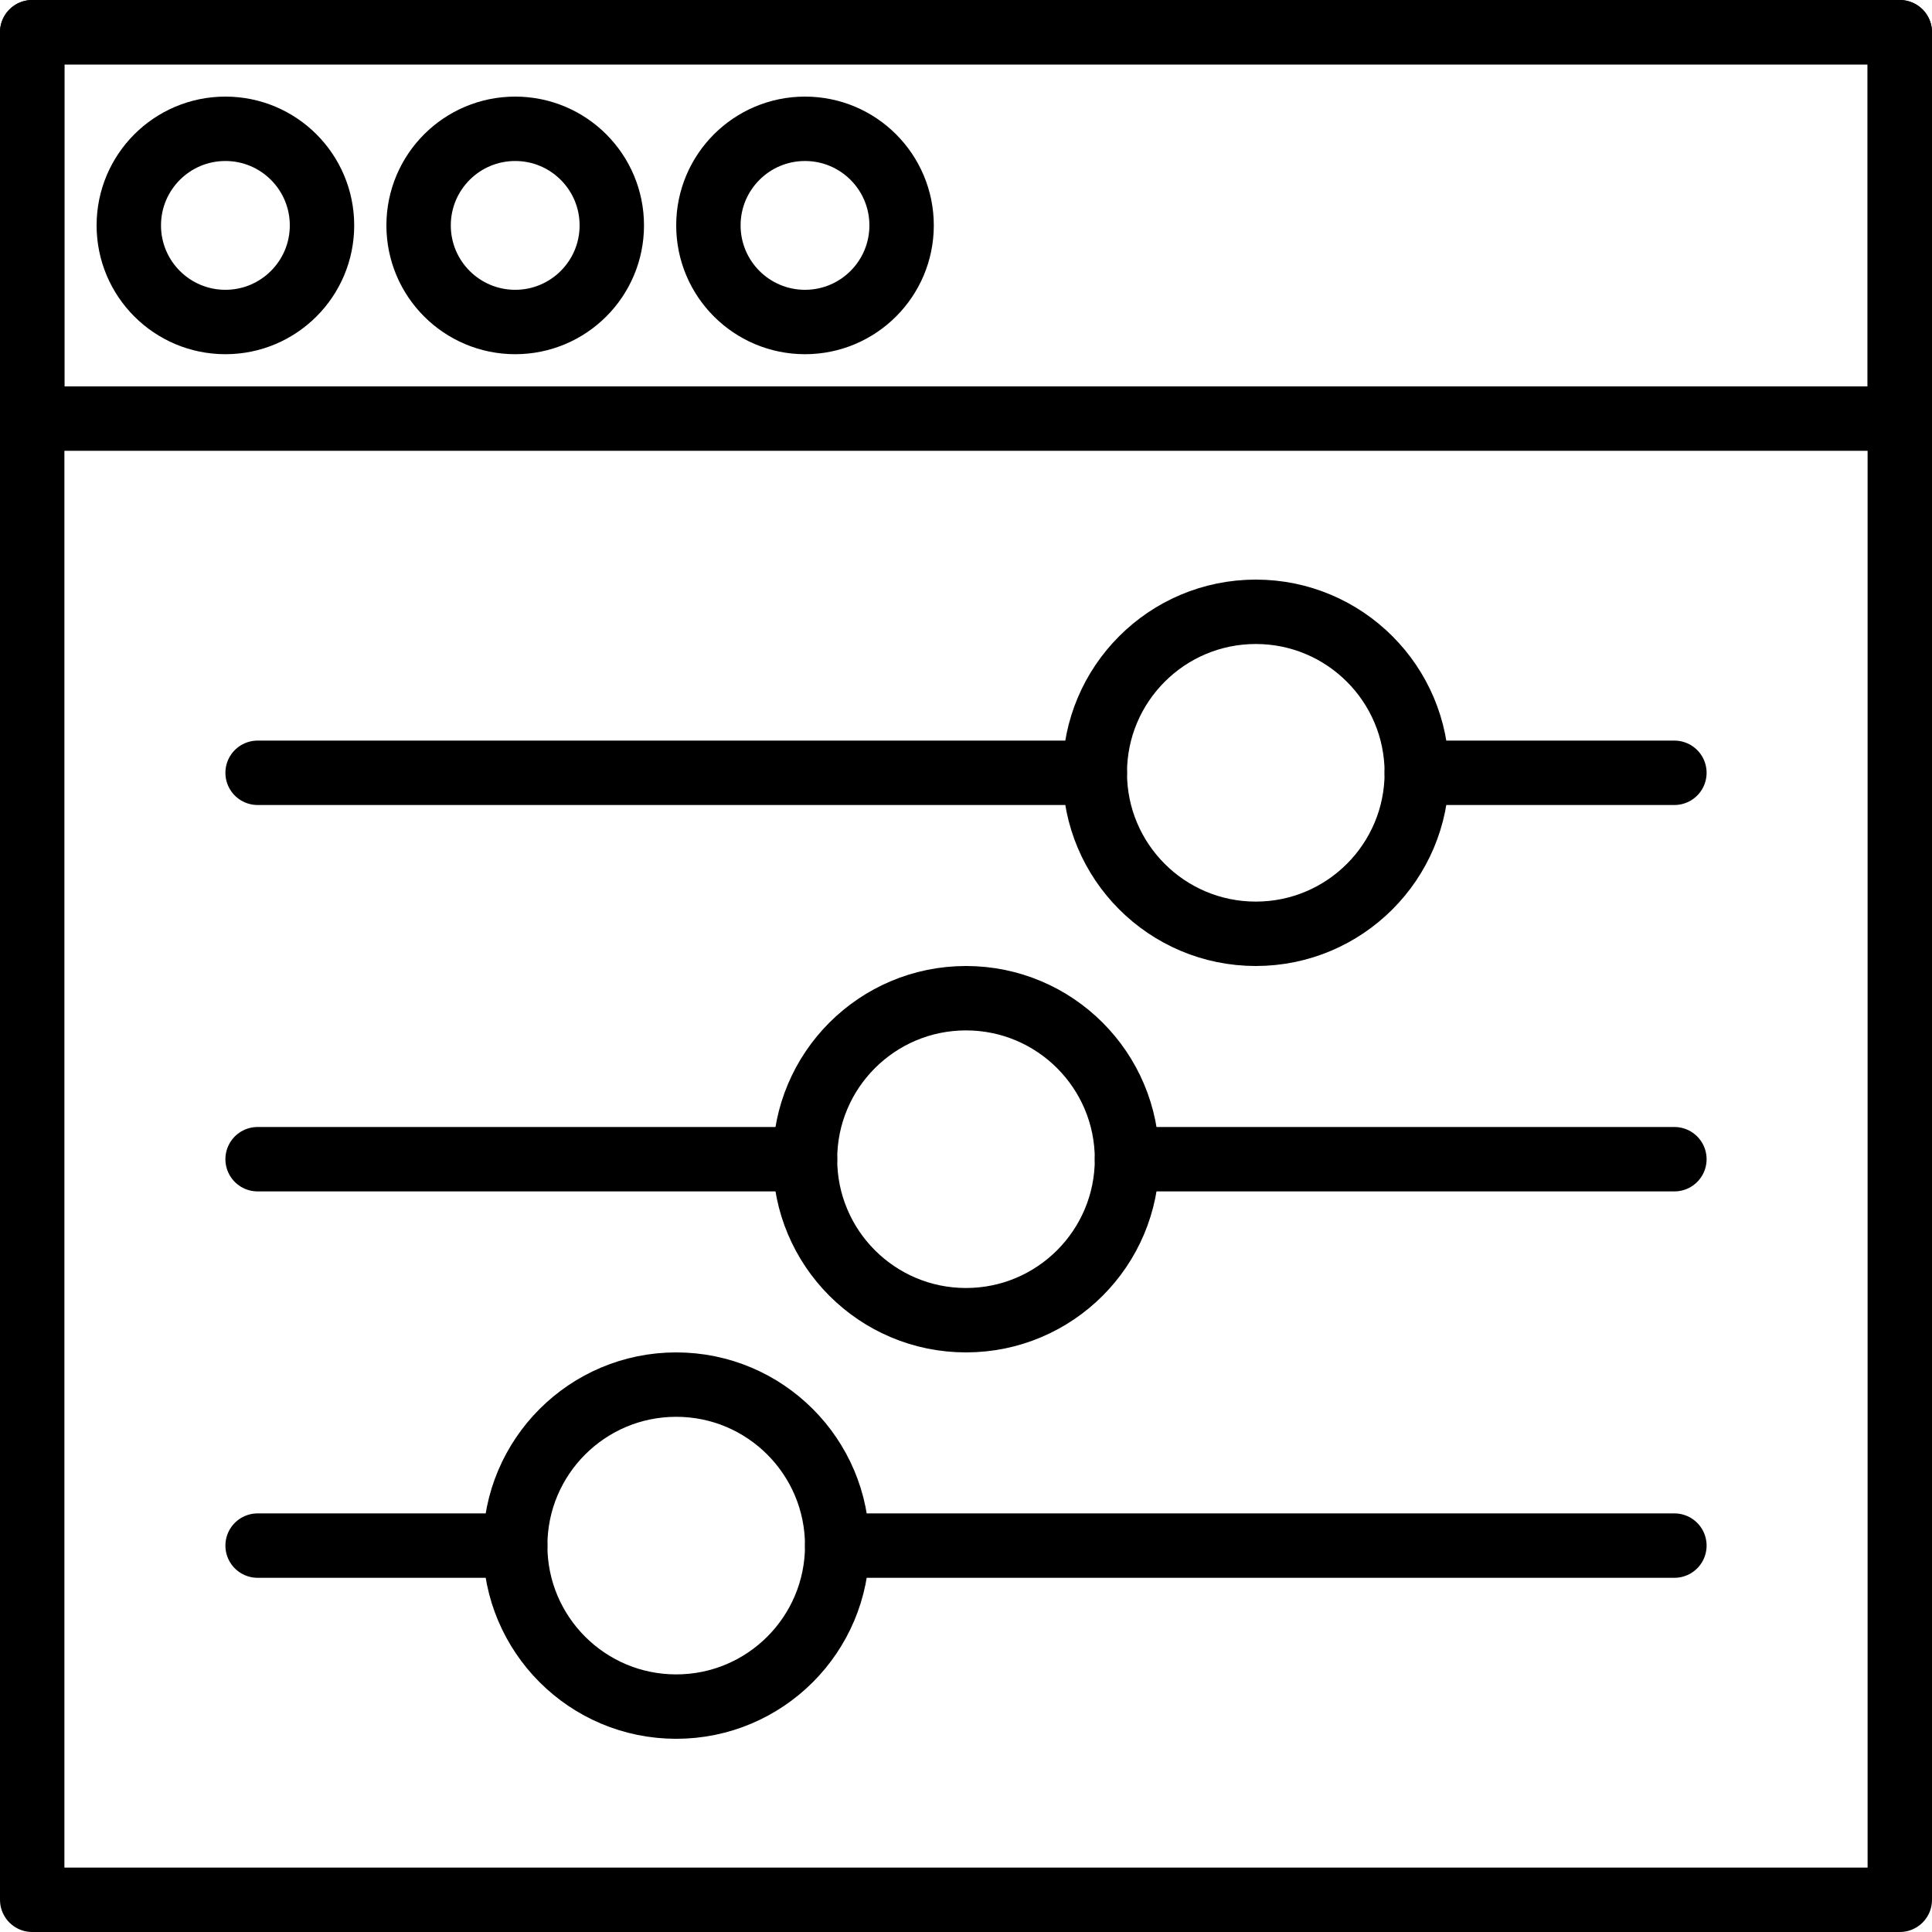
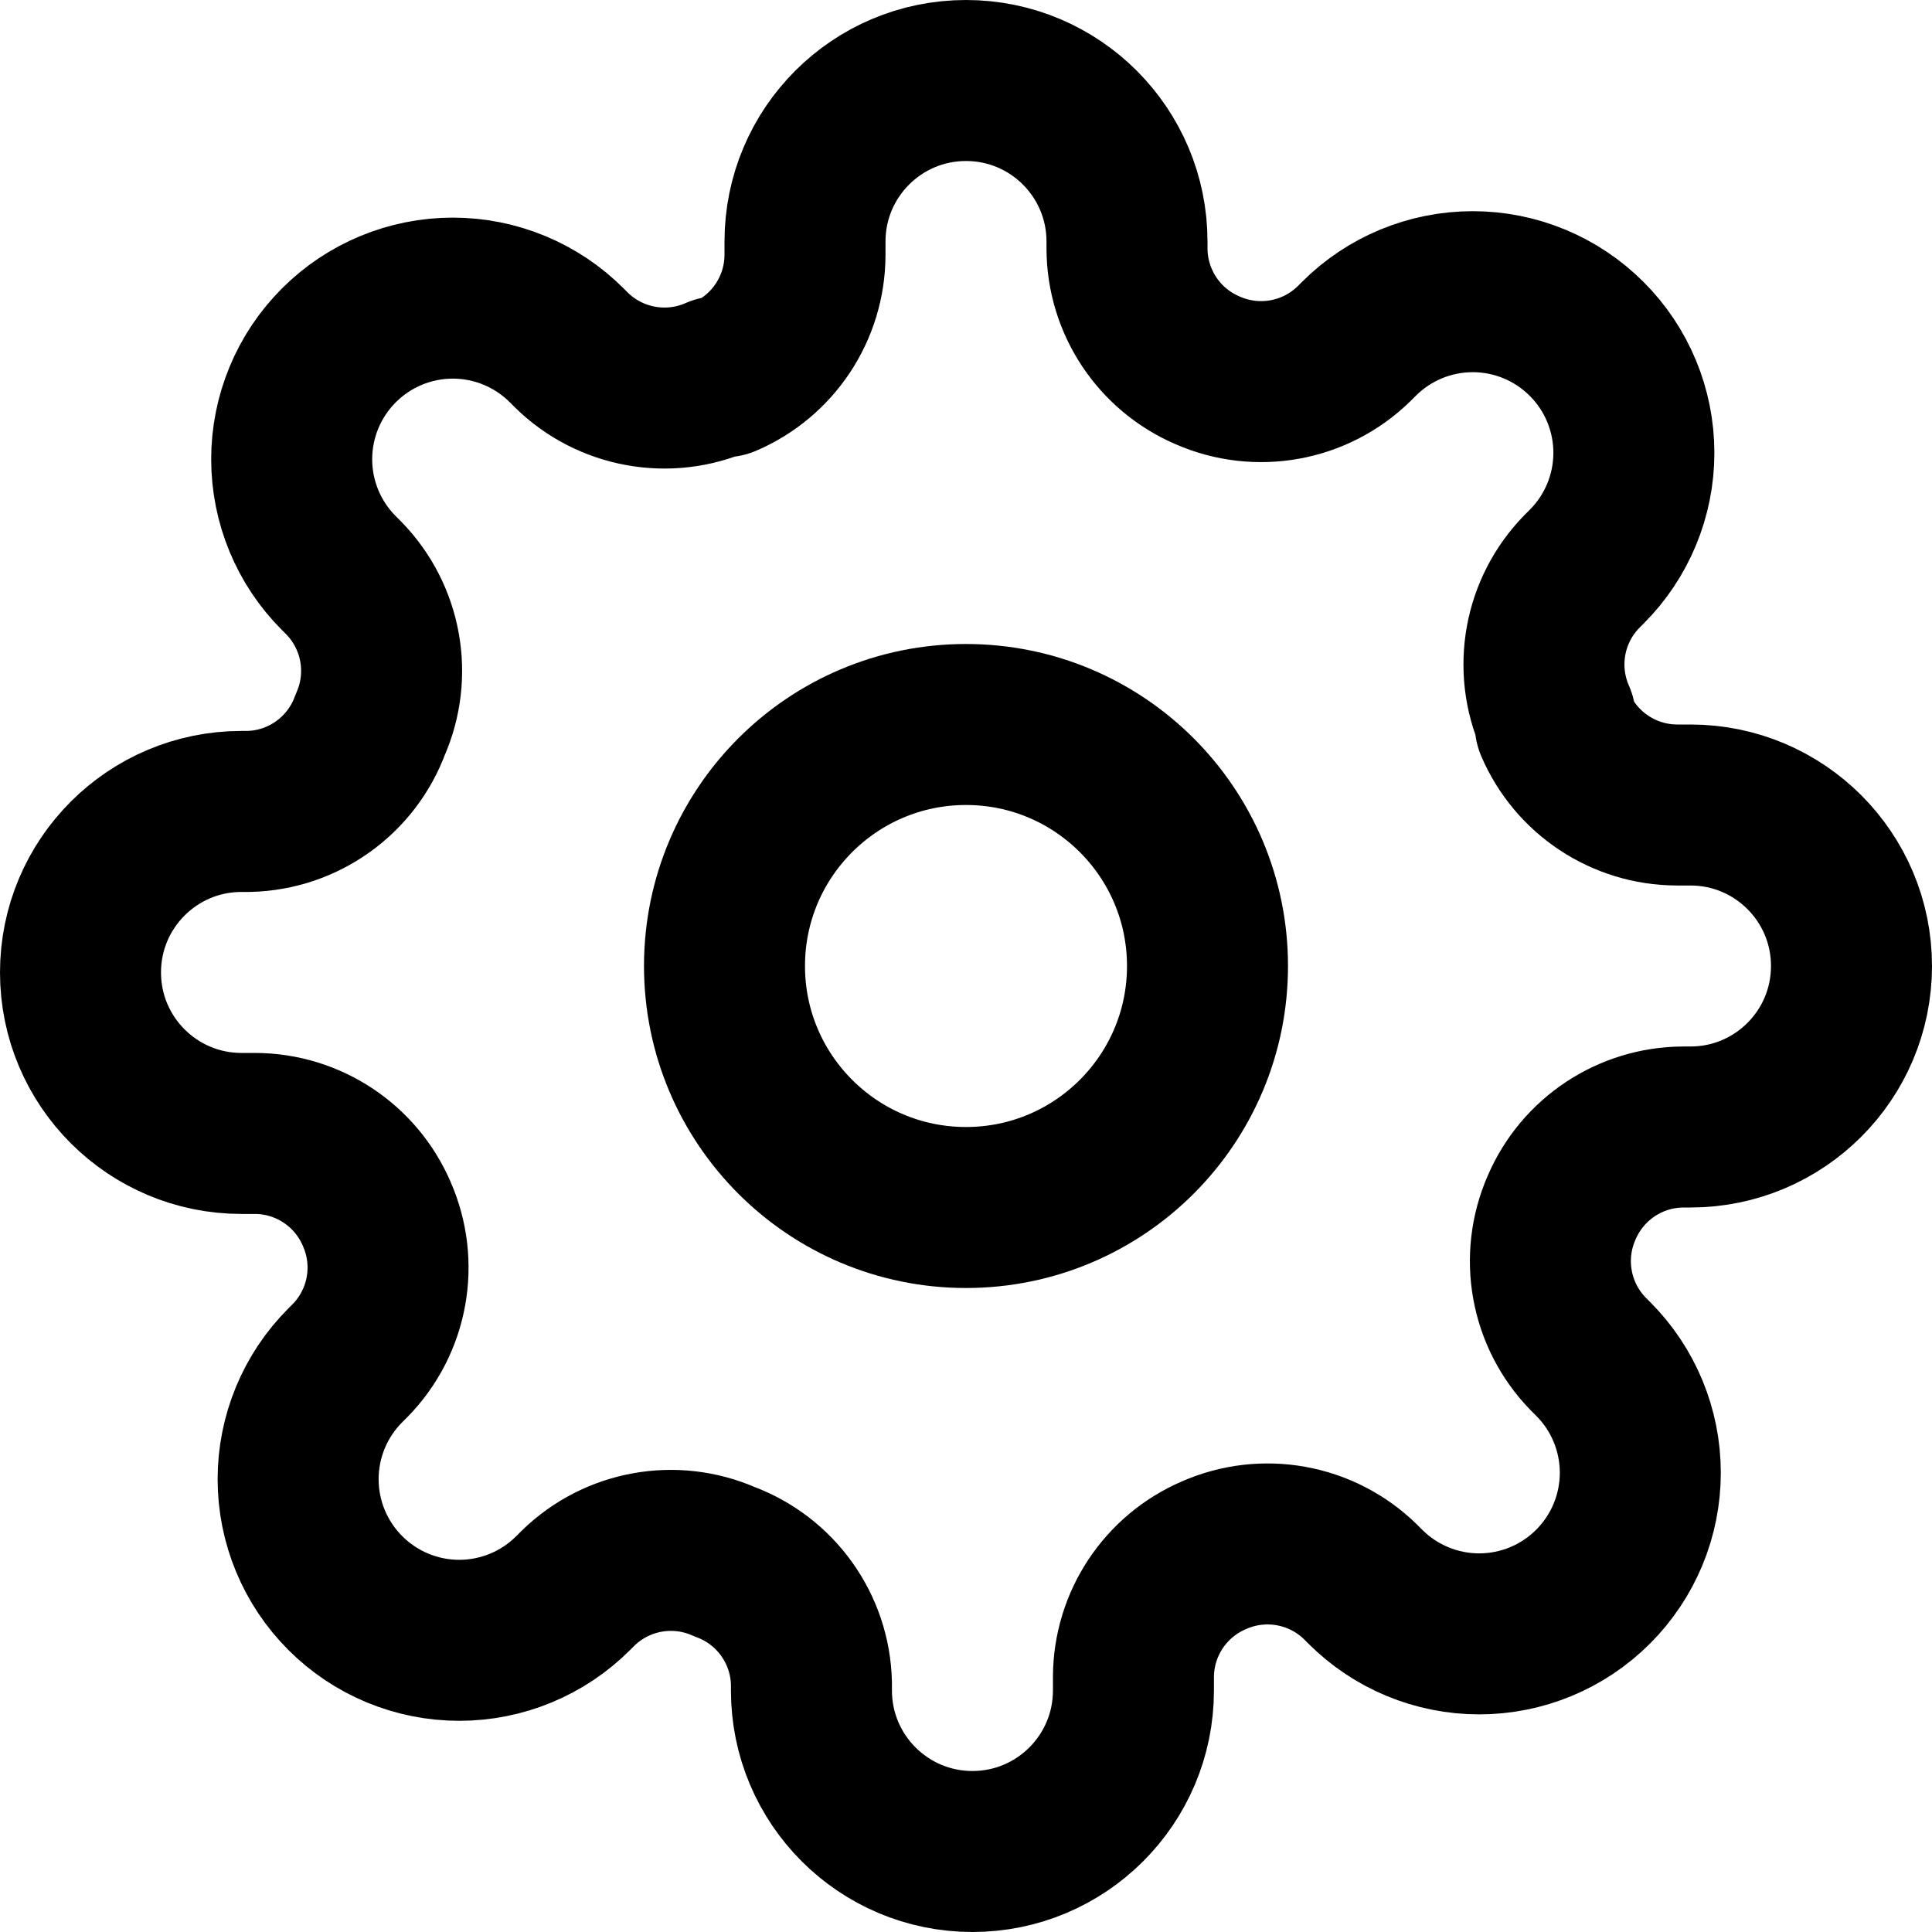
- <svg xmlns="http://www.w3.org/2000/svg" height="60" viewBox="0 0 60 60" width="60">
-   <g fill="none" fill-rule="evenodd" stroke="#000" stroke-linejoin="round" stroke-width="2" transform="translate(1 1)">
-     <path d="m0 0h58v58h-58z" />
-     <path d="m9 6c0 1.657-1.343 3-3 3s-3-1.343-3-3 1.343-3 3-3 3 1.343 3 3z" />
-     <path d="m18 6c0 1.657-1.343 3-3 3s-3-1.343-3-3 1.343-3 3-3 3 1.343 3 3z" />
-     <path d="m27 6c0 1.657-1.343 3-3 3s-3-1.343-3-3 1.343-3 3-3 3 1.343 3 3z" />
-     <path d="m0 0h58v12h-58z" />
-     <g stroke-linecap="round">
-       <path d="m43 23h8z" />
-       <path d="m7 23h26z" />
-       <path d="m43 23c0 2.761-2.239 5-5 5s-5-2.239-5-5 2.239-5 5-5 5 2.239 5 5z" />
-       <path d="m15 47h-8z" />
-       <path d="m51 47h-26z" />
-       <path d="m15 47c0 2.761 2.239 5 5 5s5-2.239 5-5-2.239-5-5-5-5 2.239-5 5z" />
-       <path d="m24 35h-17z" />
-       <path d="m51 35h-17z" />
-       <path d="m24 35c0 2.761 2.239 5 5 5s5-2.239 5-5-2.239-5-5-5-5 2.239-5 5z" />
-     </g>
-   </g>
+ <svg xmlns="http://www.w3.org/2000/svg" width="24" height="24" viewBox="0 0 24 24" fill="none" stroke="currentColor" stroke-width="2" stroke-linecap="round" stroke-linejoin="round" class="feather feather-settings">
+   <circle cx="12" cy="12" r="3" />
+   <path d="M19.4 15a1.65 1.65 0 0 0 .33 1.82l.06.06a2 2 0 0 1 0 2.83 2 2 0 0 1-2.83 0l-.06-.06a1.65 1.65 0 0 0-1.82-.33 1.65 1.65 0 0 0-1 1.51V21a2 2 0 0 1-2 2 2 2 0 0 1-2-2v-.09A1.65 1.65 0 0 0 9 19.4a1.65 1.65 0 0 0-1.82.33l-.06.06a2 2 0 0 1-2.83 0 2 2 0 0 1 0-2.83l.06-.06a1.65 1.65 0 0 0 .33-1.82 1.65 1.65 0 0 0-1.51-1H3a2 2 0 0 1-2-2 2 2 0 0 1 2-2h.09A1.65 1.65 0 0 0 4.6 9a1.65 1.65 0 0 0-.33-1.82l-.06-.06a2 2 0 0 1 0-2.83 2 2 0 0 1 2.83 0l.06.06a1.65 1.65 0 0 0 1.82.33H9a1.65 1.65 0 0 0 1-1.51V3a2 2 0 0 1 2-2 2 2 0 0 1 2 2v.09a1.65 1.65 0 0 0 1 1.51 1.65 1.65 0 0 0 1.82-.33l.06-.06a2 2 0 0 1 2.83 0 2 2 0 0 1 0 2.83l-.06.06a1.65 1.65 0 0 0-.33 1.82V9a1.65 1.65 0 0 0 1.51 1H21a2 2 0 0 1 2 2 2 2 0 0 1-2 2h-.09a1.65 1.65 0 0 0-1.51 1z" />
</svg>
